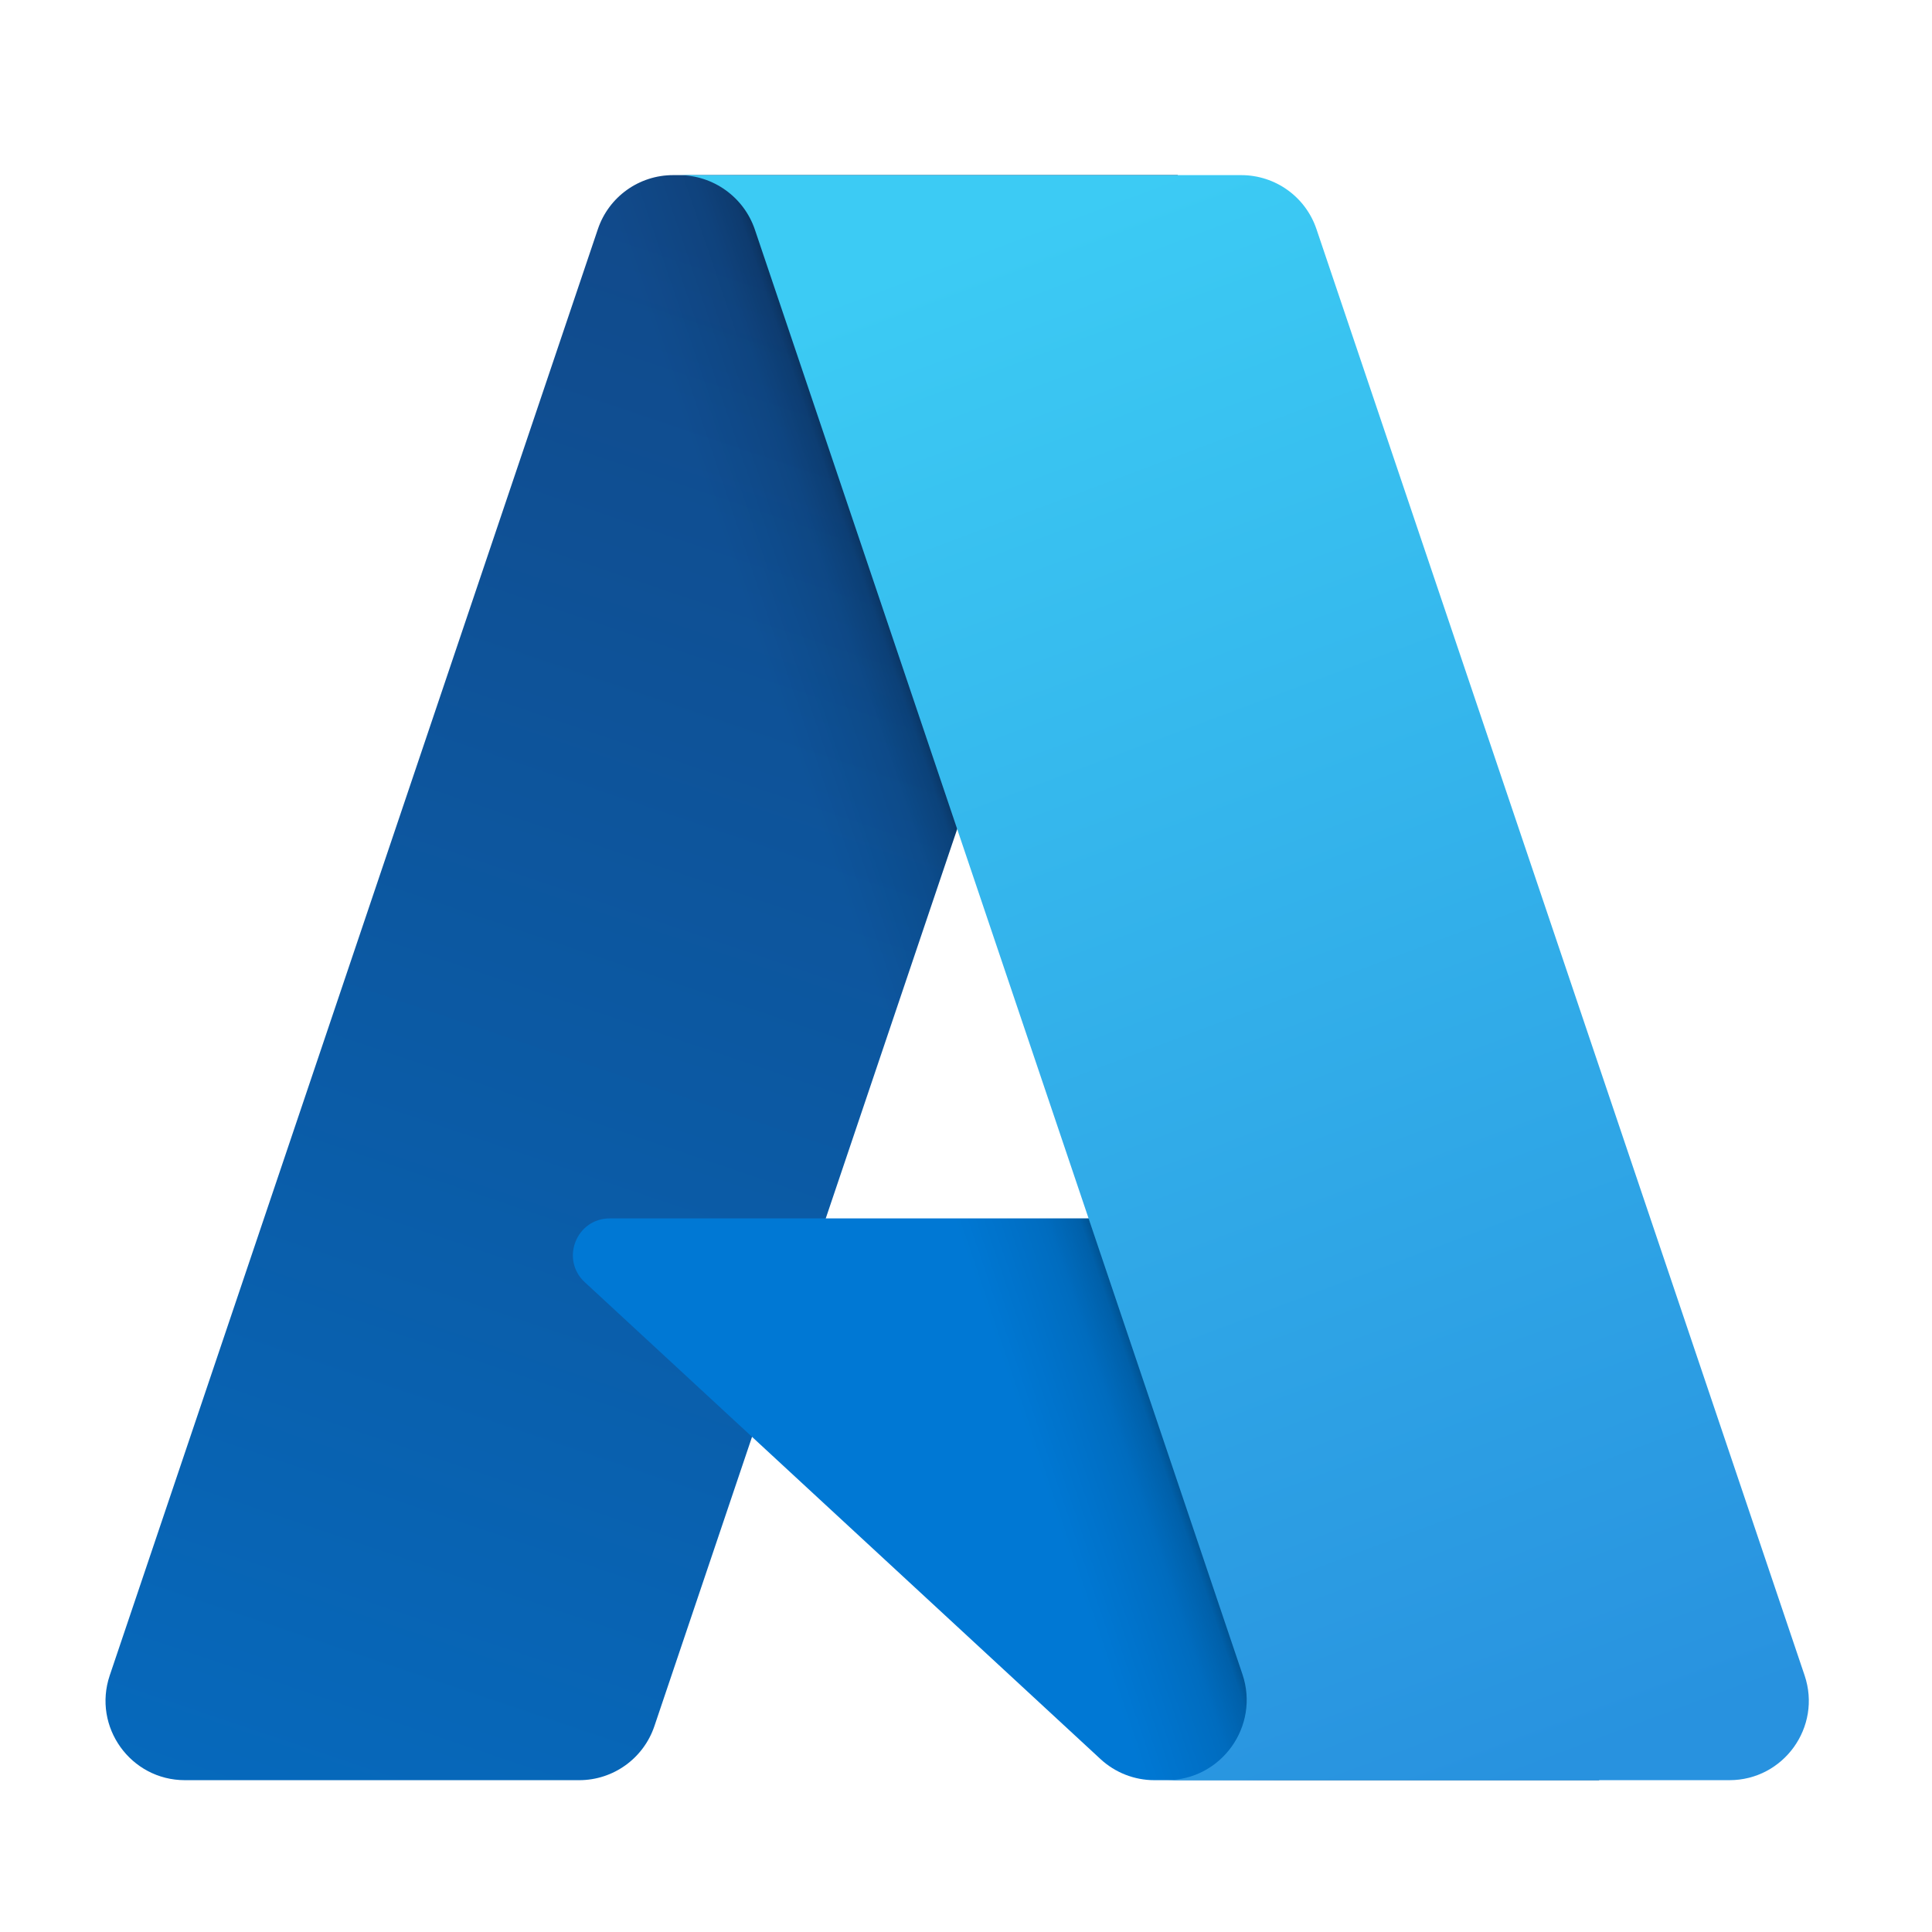
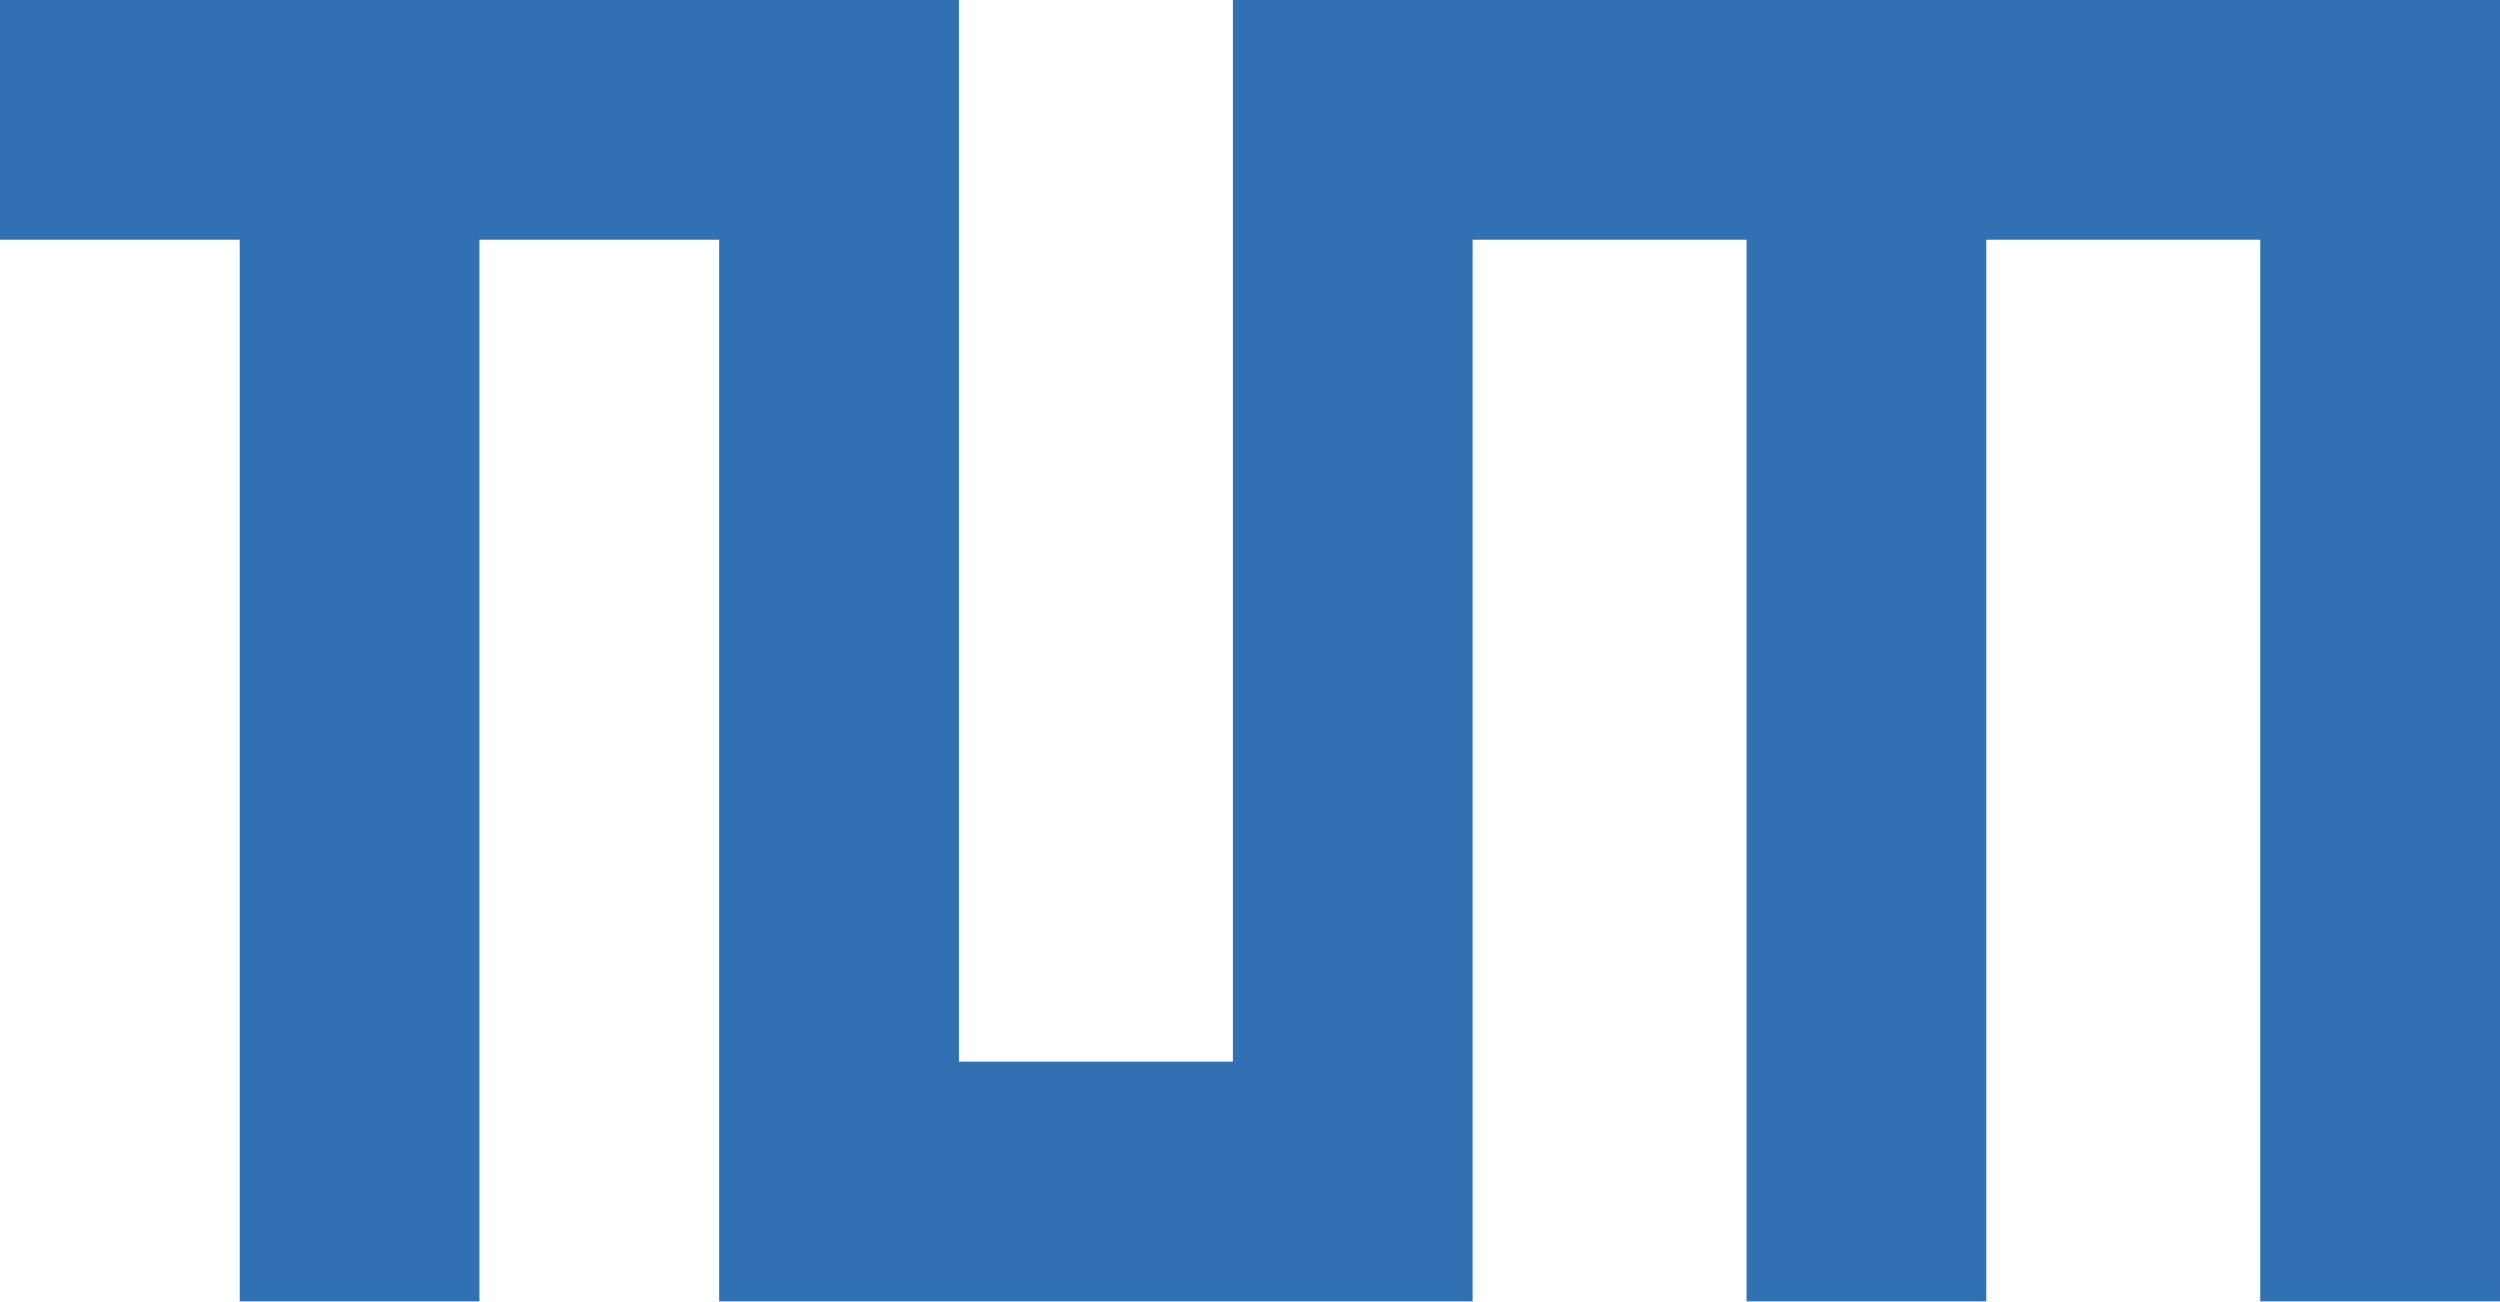
- <svg xmlns="http://www.w3.org/2000/svg" width="100%" height="100%" viewBox="0 0 65 65" fill="none">
-   <path d="M20.115 7.708C20.481 6.622 21.499 5.892 22.645 5.892H39.628L22.016 58.075C21.649 59.161 20.632 59.892 19.486 59.892H6.222C4.395 59.892 3.108 58.098 3.692 56.368L20.115 7.708Z" fill="url(#paint0_linear_2532_530598)" />
-   <path d="M47.224 40.992H20.514C19.388 40.992 18.847 42.374 19.674 43.138L37.025 59.182C37.519 59.639 38.166 59.892 38.838 59.892H53.803L47.224 40.992Z" fill="#0078D4" />
-   <path d="M22.645 5.892C21.499 5.892 20.481 6.622 20.115 7.708L3.692 56.368C3.108 58.098 4.395 59.892 6.222 59.892H19.486C20.631 59.892 21.649 59.161 22.016 58.075L25.283 48.394L36.834 59.174C37.328 59.635 37.979 59.892 38.655 59.892H53.803L47.224 40.992H27.781L39.628 5.892H22.645Z" fill="url(#paint1_linear_2532_530598)" />
-   <path d="M44.291 7.708C43.925 6.622 42.907 5.892 41.761 5.892H22.753H22.84C23.998 5.892 25.027 6.631 25.398 7.728L41.8 56.328C42.391 58.078 41.089 59.892 39.242 59.892H38.953H58.184C60.01 59.892 61.298 58.098 60.714 56.368L44.291 7.708Z" fill="url(#paint2_linear_2532_530598)" />
-   <defs>
-     <linearGradient id="paint0_linear_2532_530598" x1="22.551" y1="7.761" x2="4.939" y2="59.79" gradientUnits="userSpaceOnUse">
-       <stop stop-color="#114A8B" />
-       <stop offset="1" stop-color="#0669BC" />
-     </linearGradient>
-     <linearGradient id="paint1_linear_2532_530598" x1="36.622" y1="40.997" x2="32.551" y2="42.374" gradientUnits="userSpaceOnUse">
-       <stop stop-opacity="0.3" />
-       <stop offset="0.071" stop-opacity="0.2" />
-       <stop offset="0.321" stop-opacity="0.1" />
-       <stop offset="0.623" stop-opacity="0.05" />
-       <stop offset="1" stop-opacity="0" />
-     </linearGradient>
-     <linearGradient id="paint2_linear_2532_530598" x1="33.716" y1="7.761" x2="53.049" y2="59.267" gradientUnits="userSpaceOnUse">
-       <stop stop-color="#3CCBF4" />
-       <stop offset="1" stop-color="#2892DF" />
-     </linearGradient>
-   </defs>
+ <svg xmlns="http://www.w3.org/2000/svg" version="1.1" id="Ebene_1" x="0px" y="0px" width="408.16" height="212.467" viewBox="-16.014 -31 408.16 212.467" enable-background="new -16.014 -31 149 114" xml:space="preserve">
+   <defs id="defs11" />
+   <path fill="#3070b3" d="m 140.541,-31 v 173.328 h 44.73 V -31 H 392.146 V 181.467 H 353.007 V 8.139 H 308.277 V 181.467 H 269.139 V 8.139 H 224.409 V 181.467 H 101.402 V 8.139 H 62.263 V 181.467 H 23.125 V 8.139 H -16.014 V -31 Z" id="path6" style="stroke-width:5.591" />
</svg>
